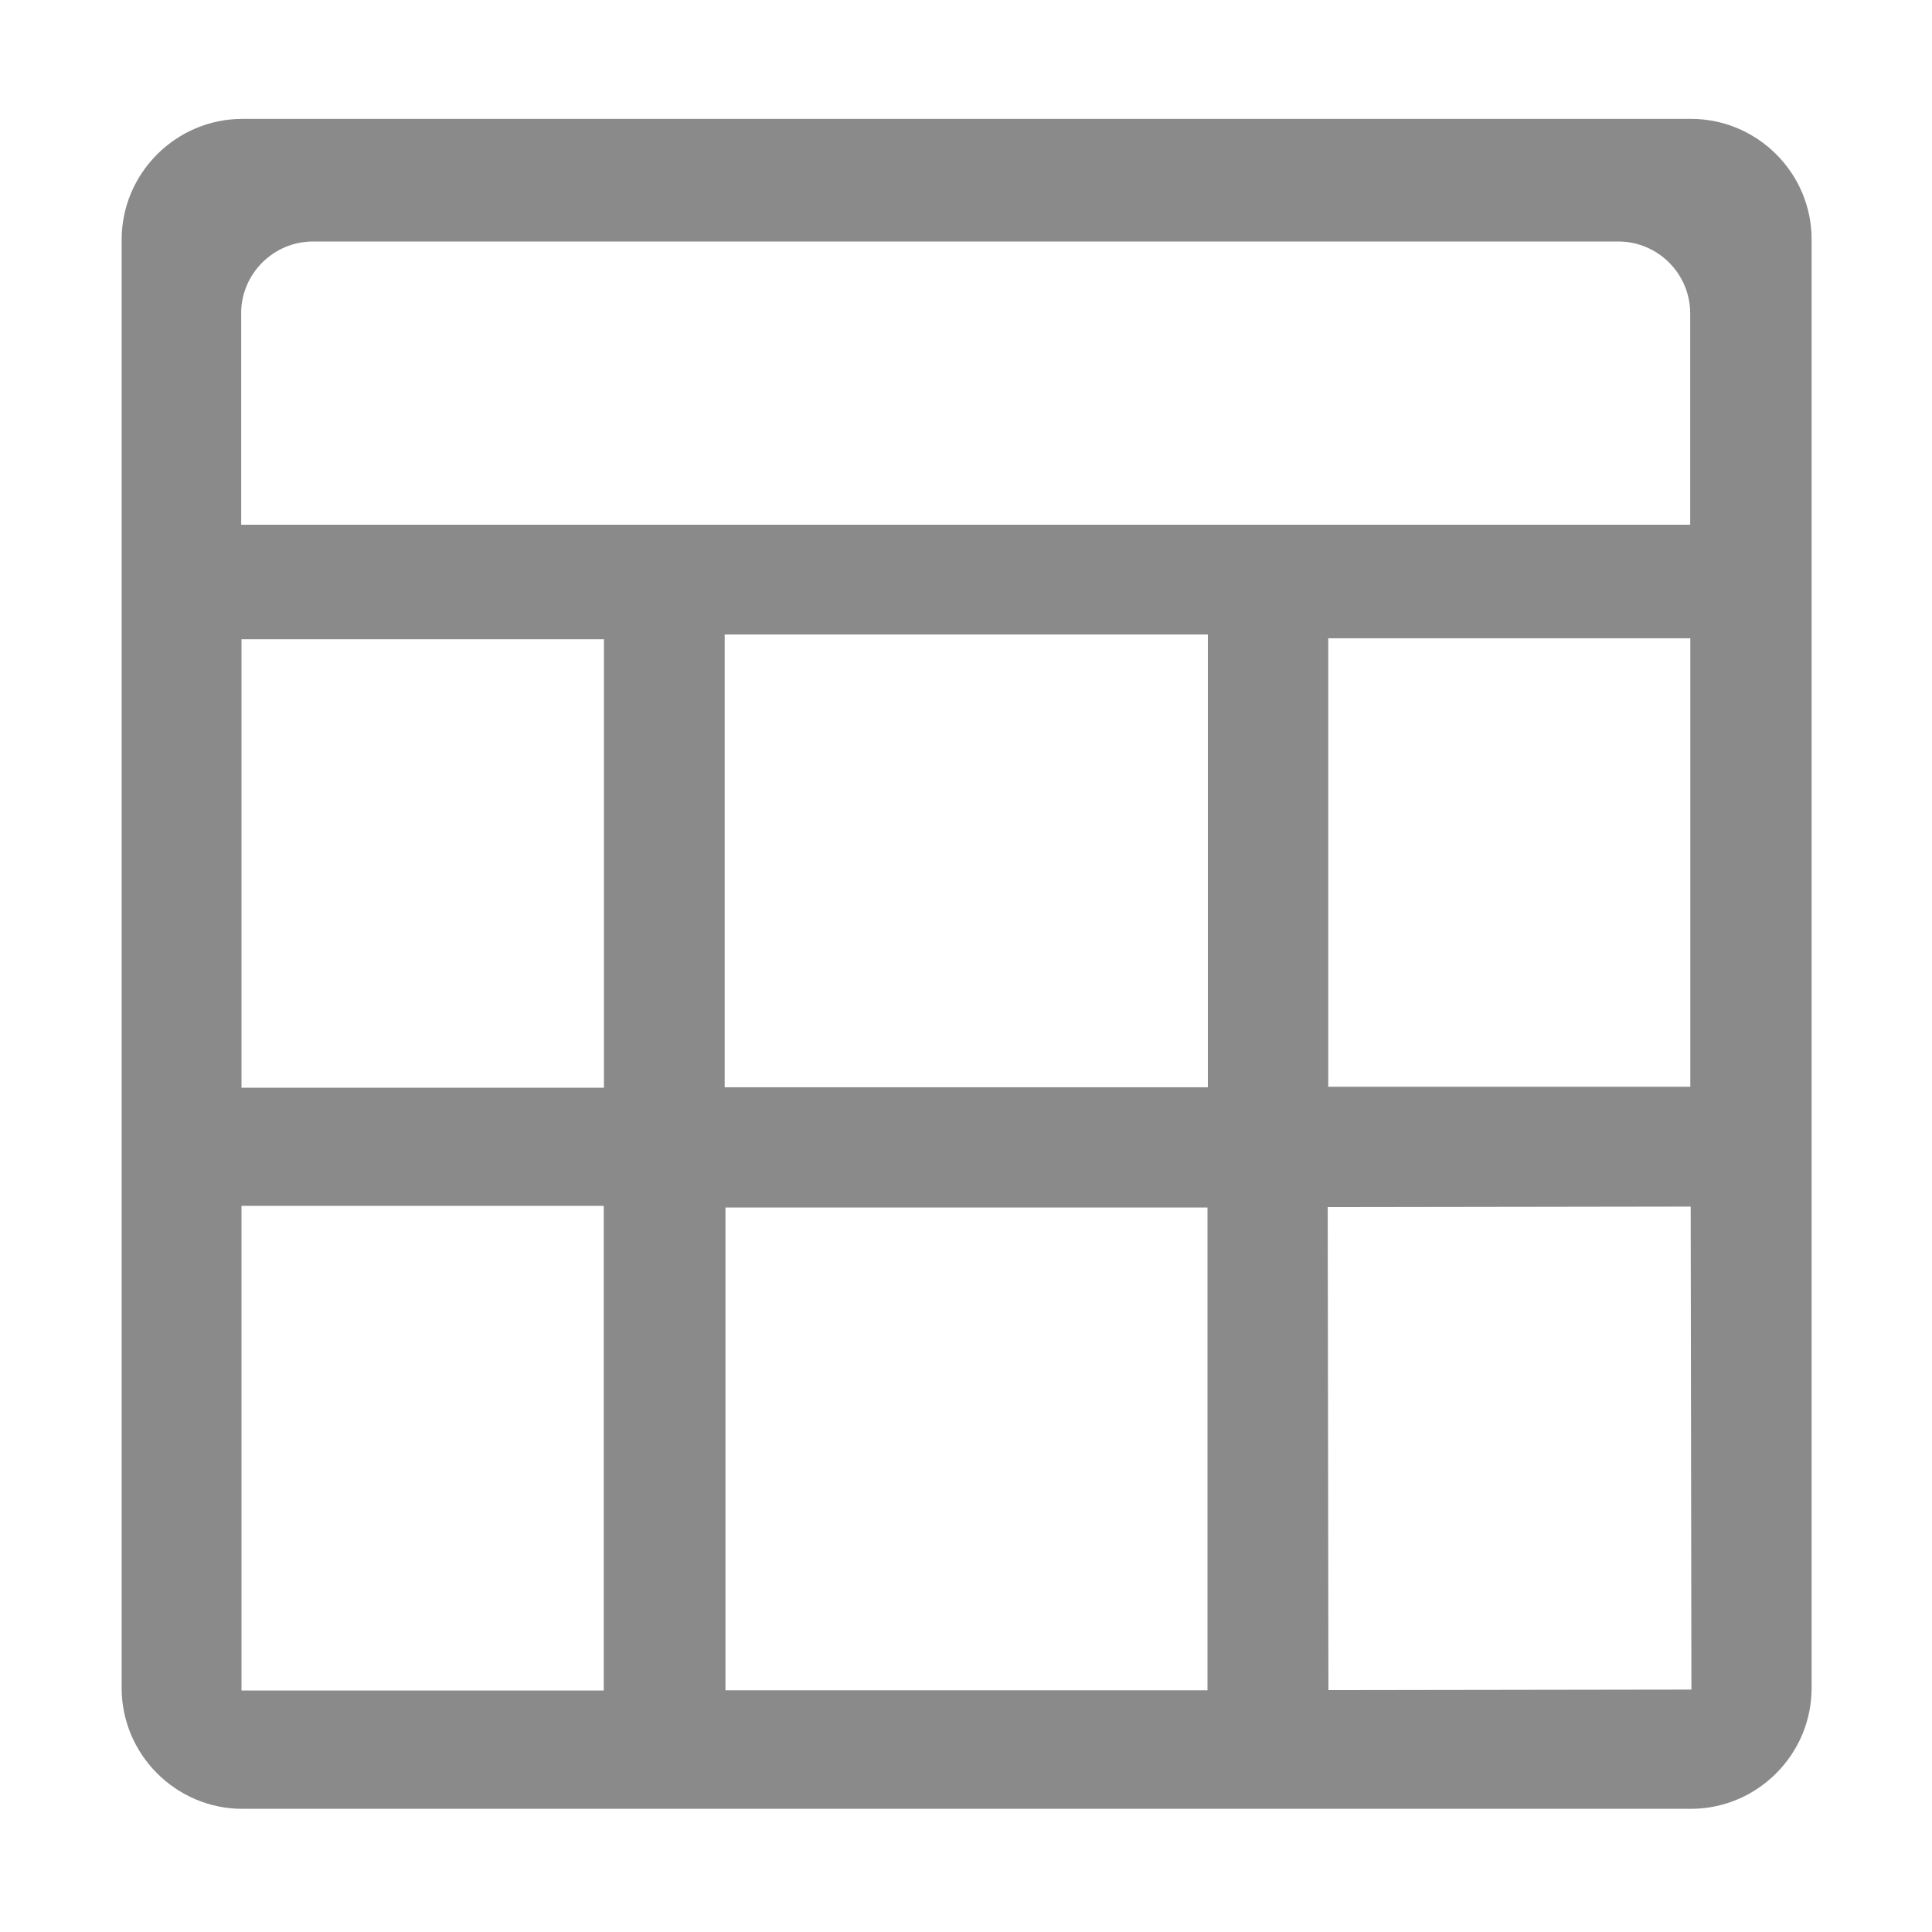
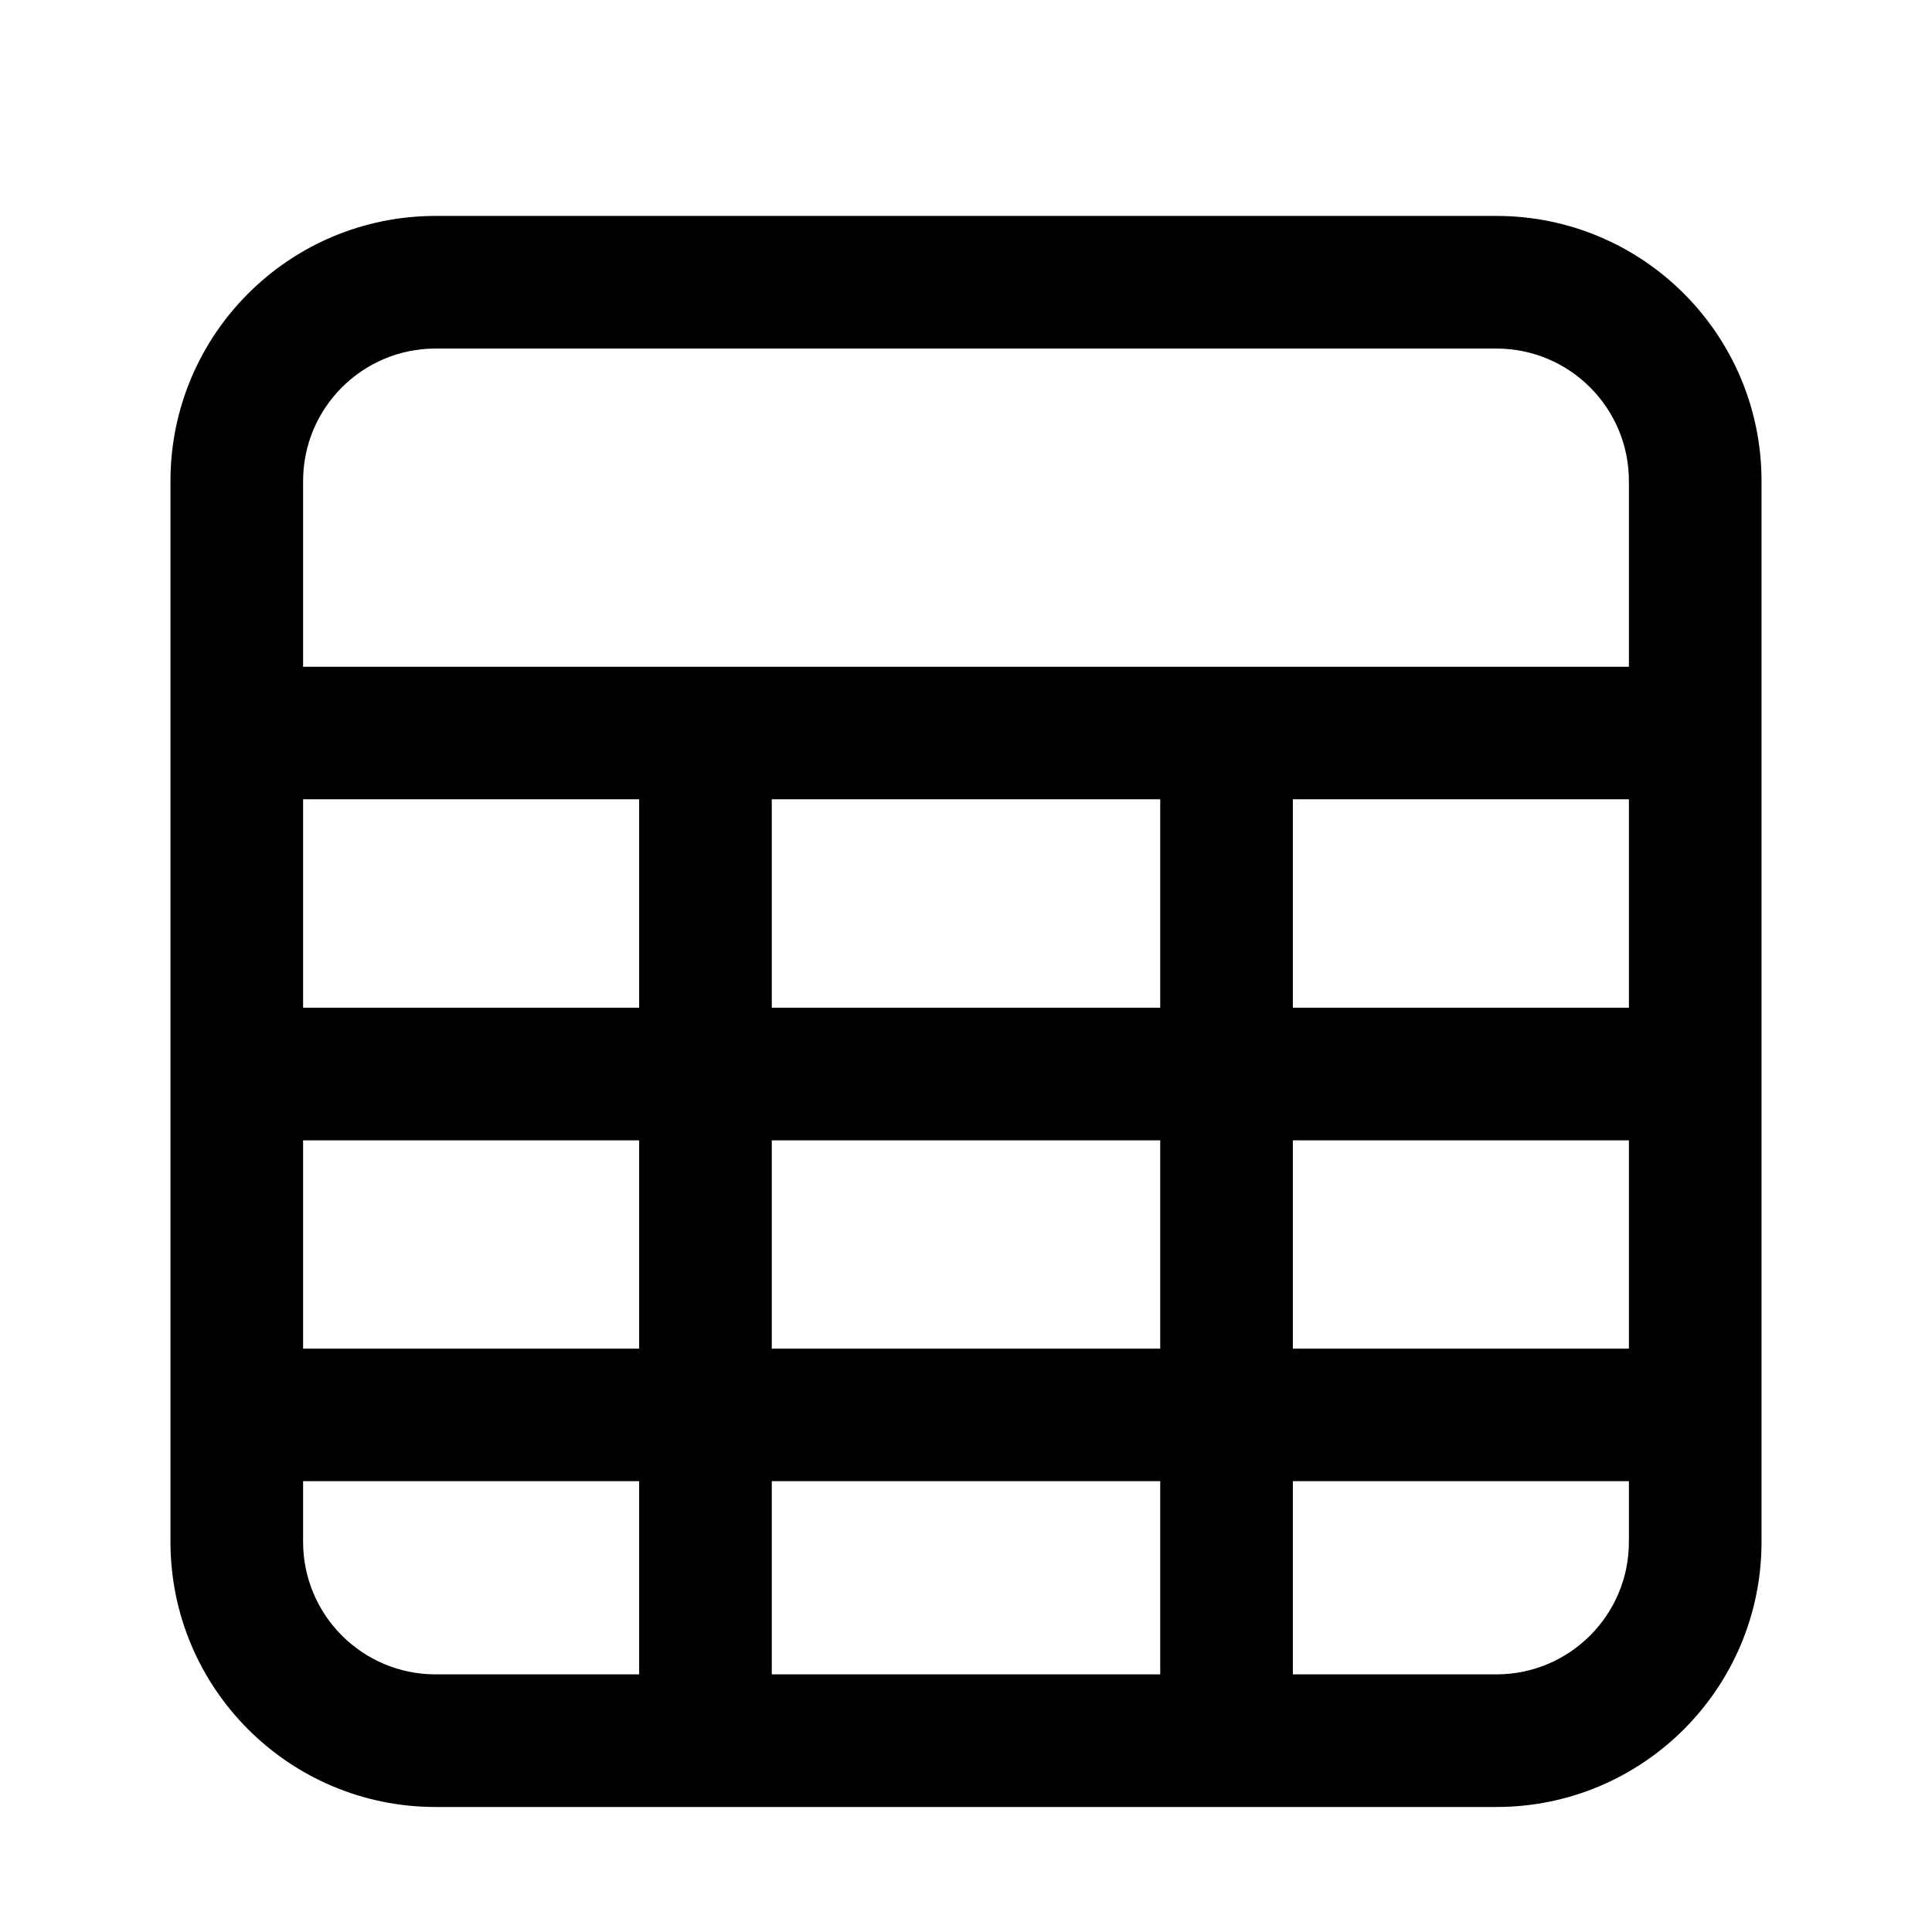
- <svg xmlns="http://www.w3.org/2000/svg" version="1.1" width="32" height="32" viewBox="0 0 32 32">
-   <path fill="#8a8a8a" d="M28.009 1.969h-23.994c-1.1 0-2 0.9-2 2v23.991c0 1.1 0.9 2 2 2h23.991c1.1 0 2-0.9 2-2v-23.991c0.003-1.1-0.897-2-1.997-2zM3.994 5.191c0-0.656 0.534-1.191 1.191-1.191h21.619c0.656 0 1.191 0.534 1.191 1.191v3.5h-24v-3.5zM27.997 10.572v7.428h-5.997v-7.428h5.997zM10.003 28h-6.003v-8.028h6v8.028zM10.003 18.016h-6.003v-7.428h6.003v7.428zM19.997 27.997h-7.981v-7.997h7.984v7.997zM20.006 18.009h-8.003v-7.5h8.003v7.5zM22.003 27.994l-0.012-8 6.012-0.009 0.012 8-6.012 0.009z" />
+ <svg xmlns="http://www.w3.org/2000/svg" class="icon" width="200px" height="200.00px" viewBox="0 0 1024 1024" version="1.1">
+   <path d="M153.6 353.4h716.8v70.234H153.6V353.4z m0 180.706h716.8v70.295H153.6V534.106z m0 180.706h716.8v70.234H153.6v-70.234z" />
+   <path d="M338.763 890.519V413.515h70.295v476.943H338.763z m276.179 0V413.515h70.295v476.943H614.942z" />
+   <path d="M793.118 114.447A140.529 140.529 0 0 1 933.647 254.976v562.236a140.529 140.529 0 0 1-140.529 140.529H230.882A140.529 140.529 0 0 1 90.353 817.212V254.976A140.529 140.529 0 0 1 230.882 114.447h562.236z m0 70.295H230.882c-38.792 0-70.234 31.443-70.234 70.234v562.236c0 38.792 31.443 70.234 70.234 70.234h562.236c38.792 0 70.234-31.443 70.234-70.234V254.976c0-38.792-31.443-70.234-70.234-70.234z" />
</svg>
